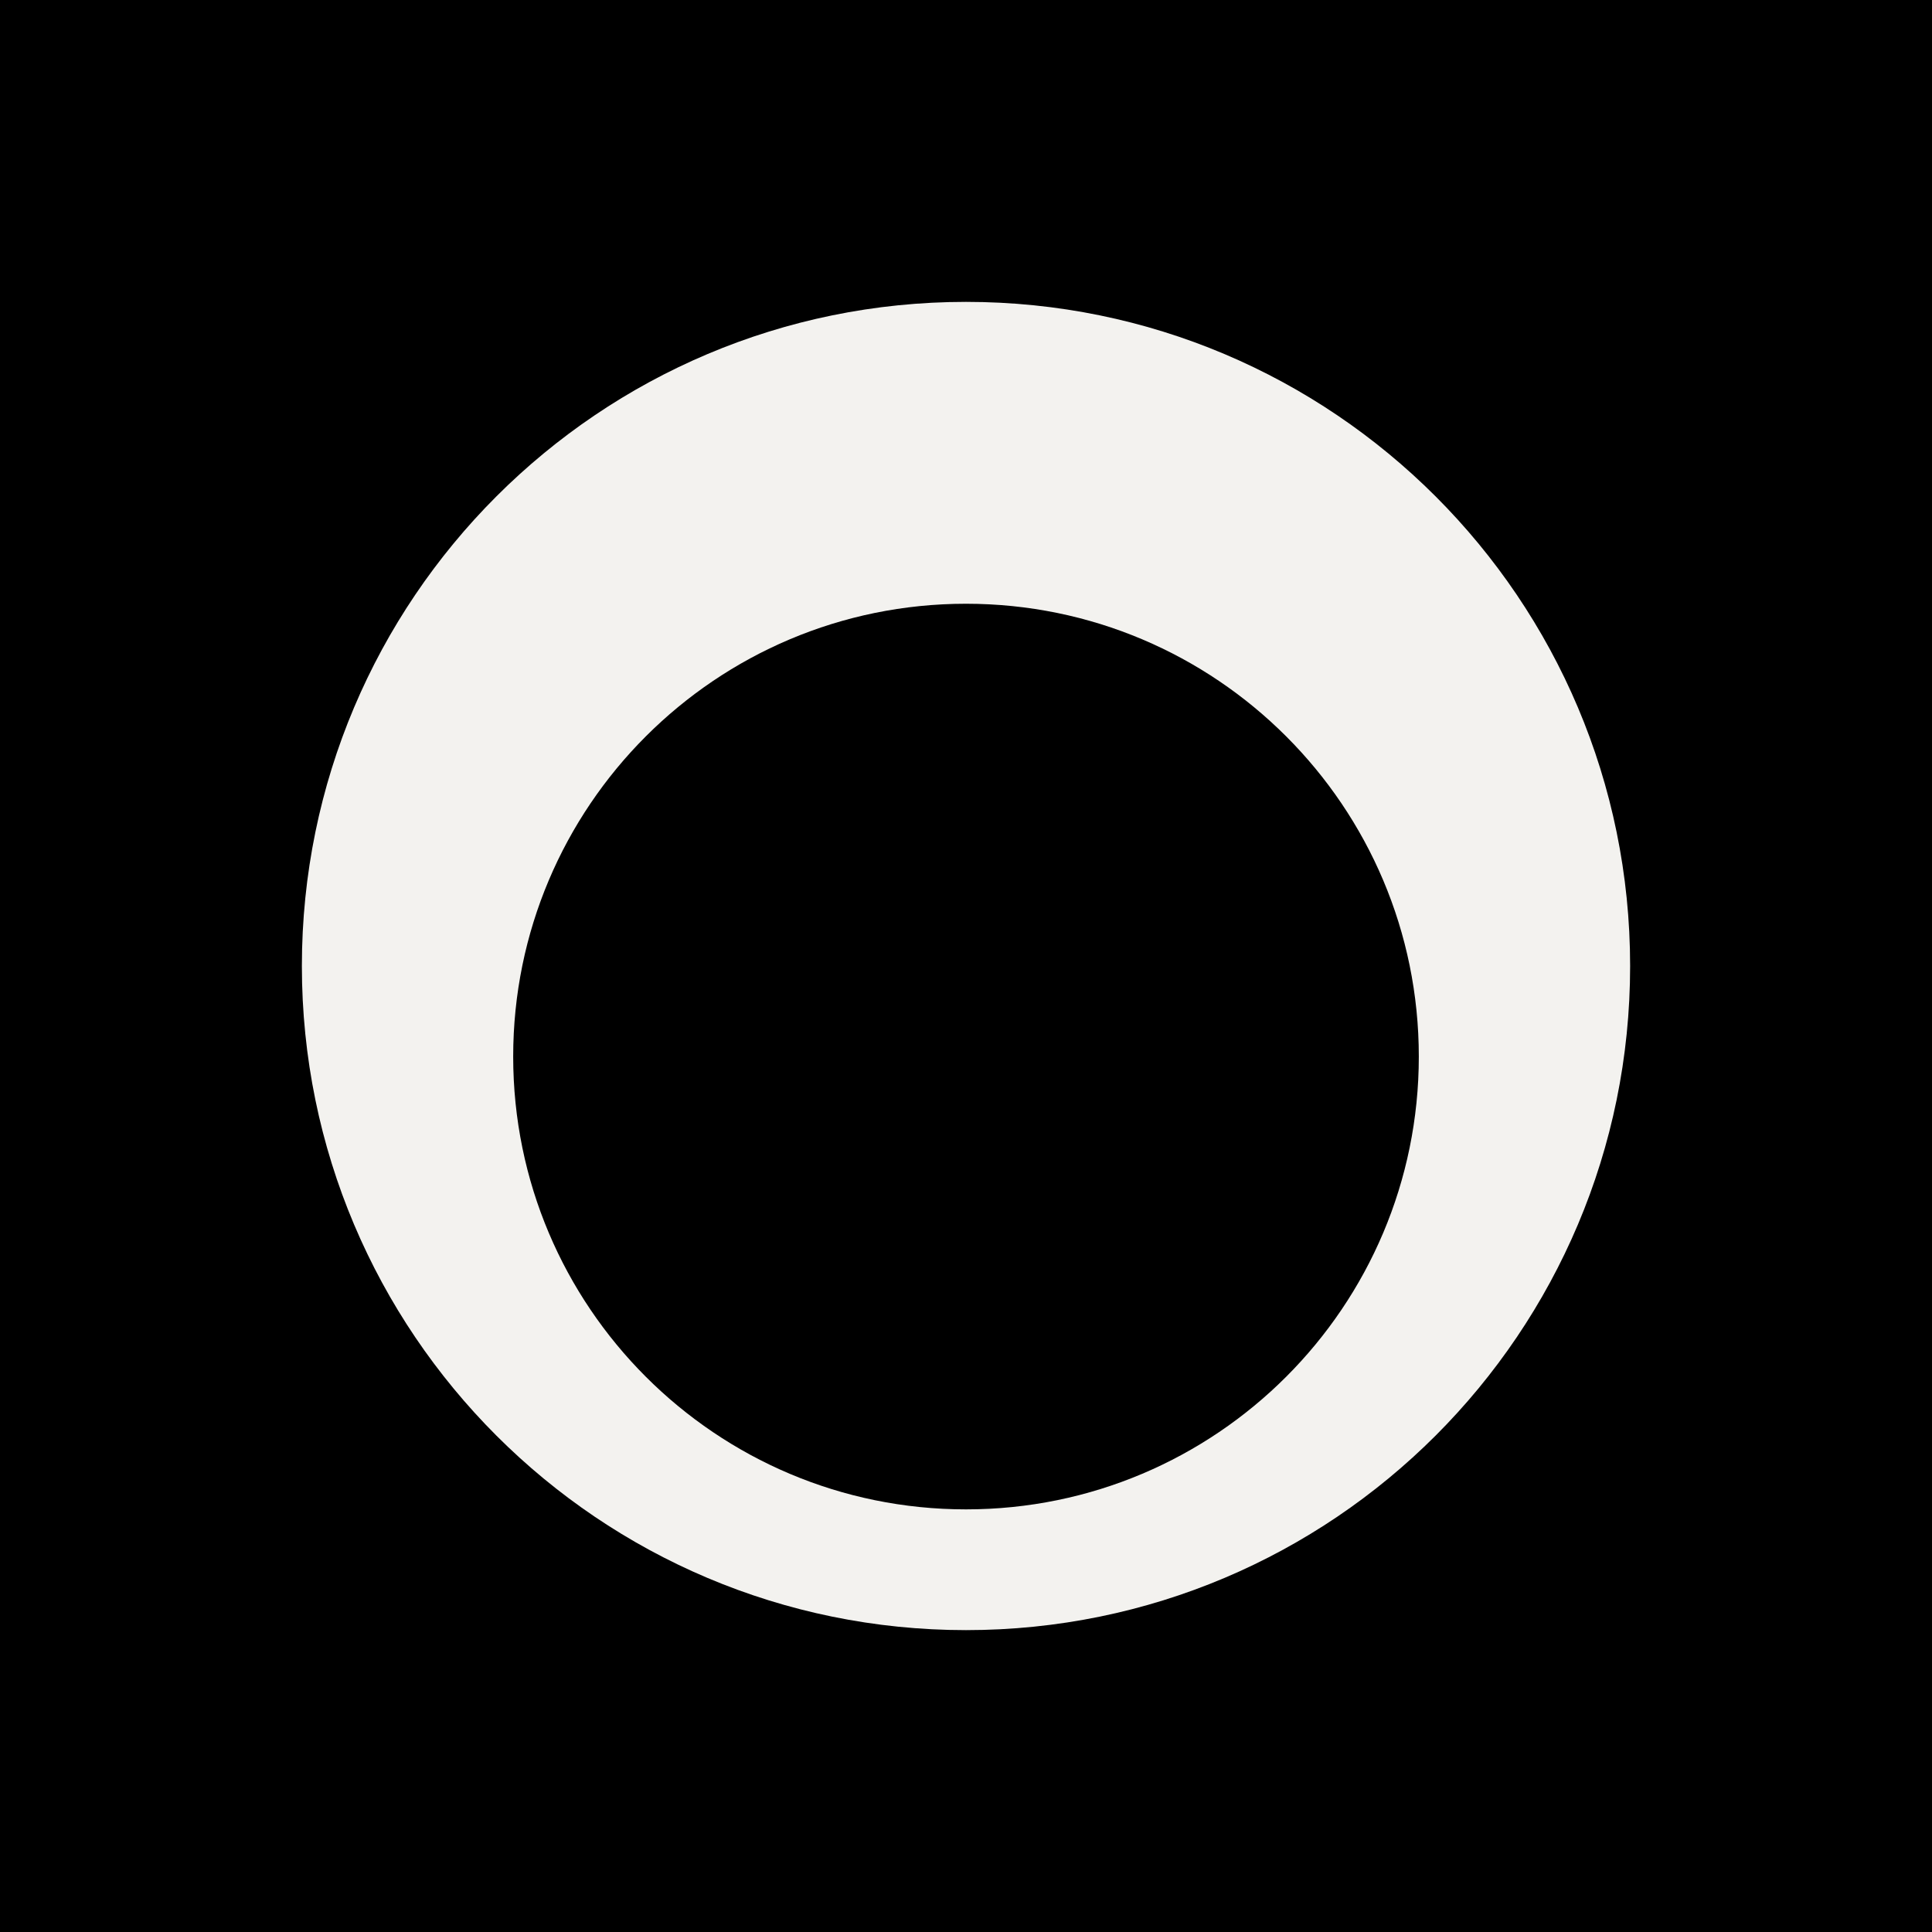
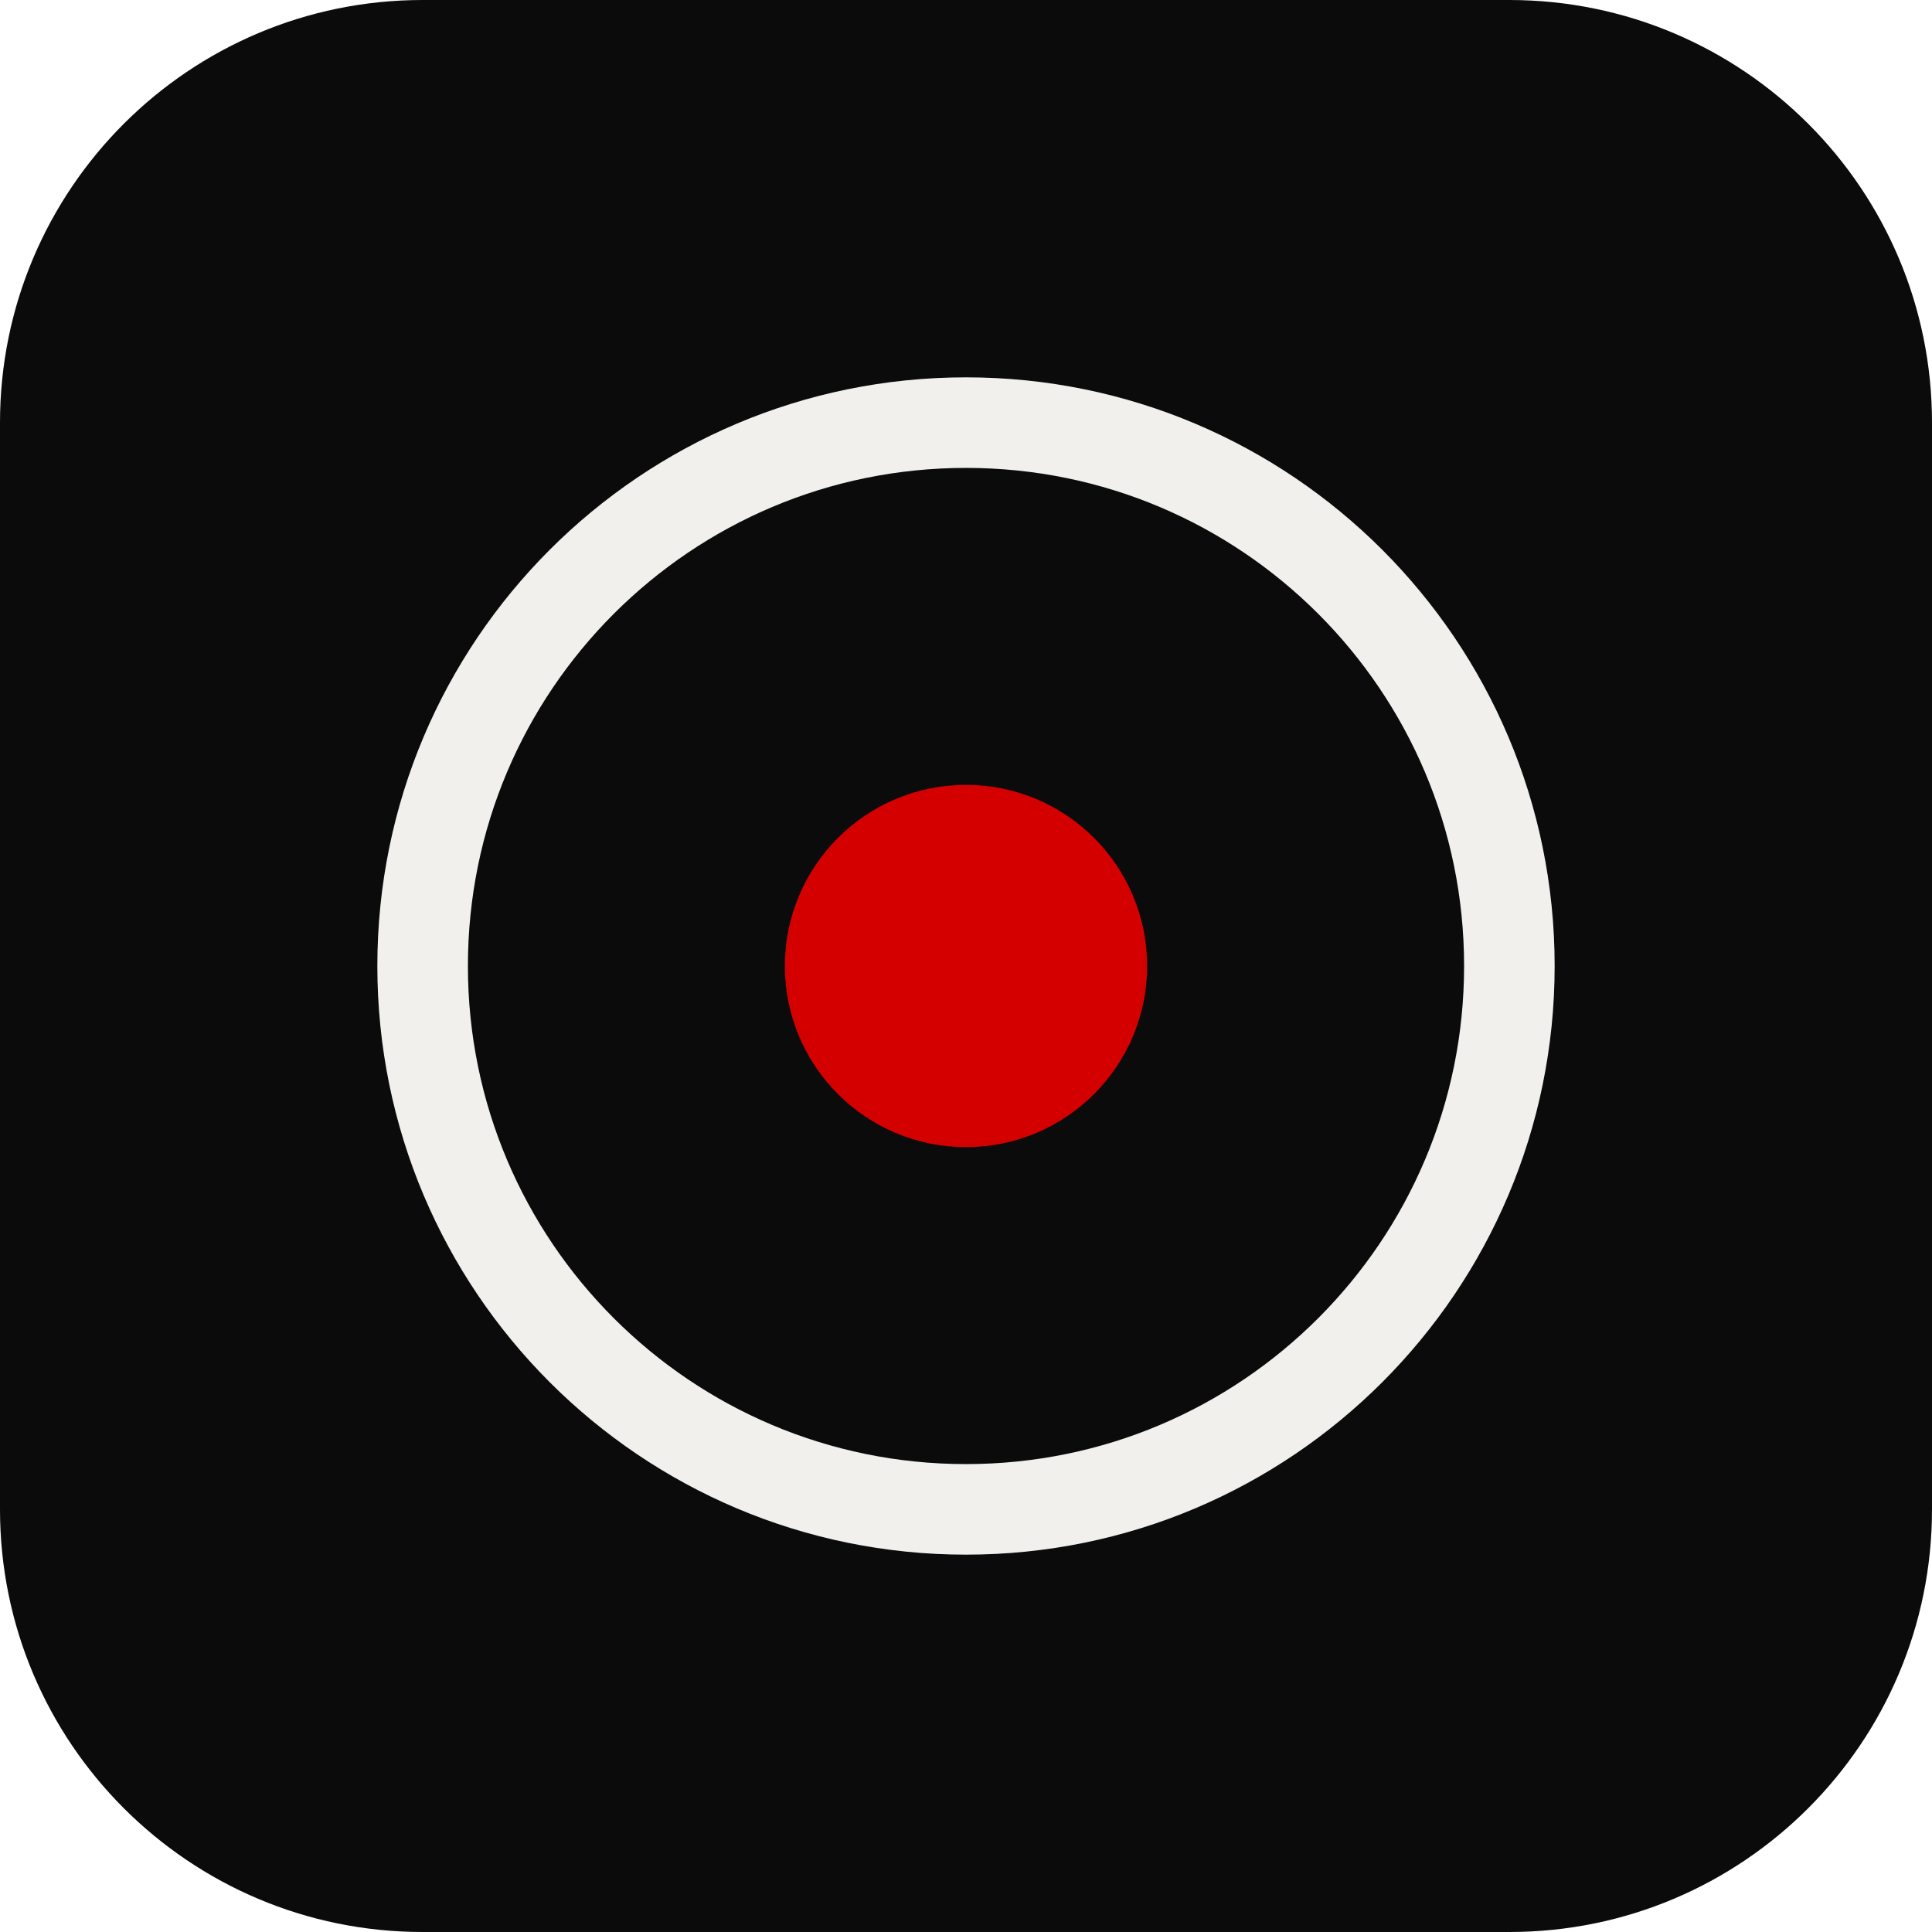
<svg xmlns="http://www.w3.org/2000/svg" viewBox="0 0 64 64">
-   <rect width="64" height="64" fill="#000" />
-   <circle cx="32" cy="32" r="22" fill="#f3f2ef" />
-   <circle cx="32" cy="35" r="15" fill="#000" />
+   <rect width="64" height="64" rx="14" fill="#0b0b0c" />
+   <circle cx="32" cy="32" r="18" fill="none" stroke="#f2f0ec" stroke-width="3" />
+   <circle cx="32" cy="32" r="6" fill="#d40000" />
</svg>
